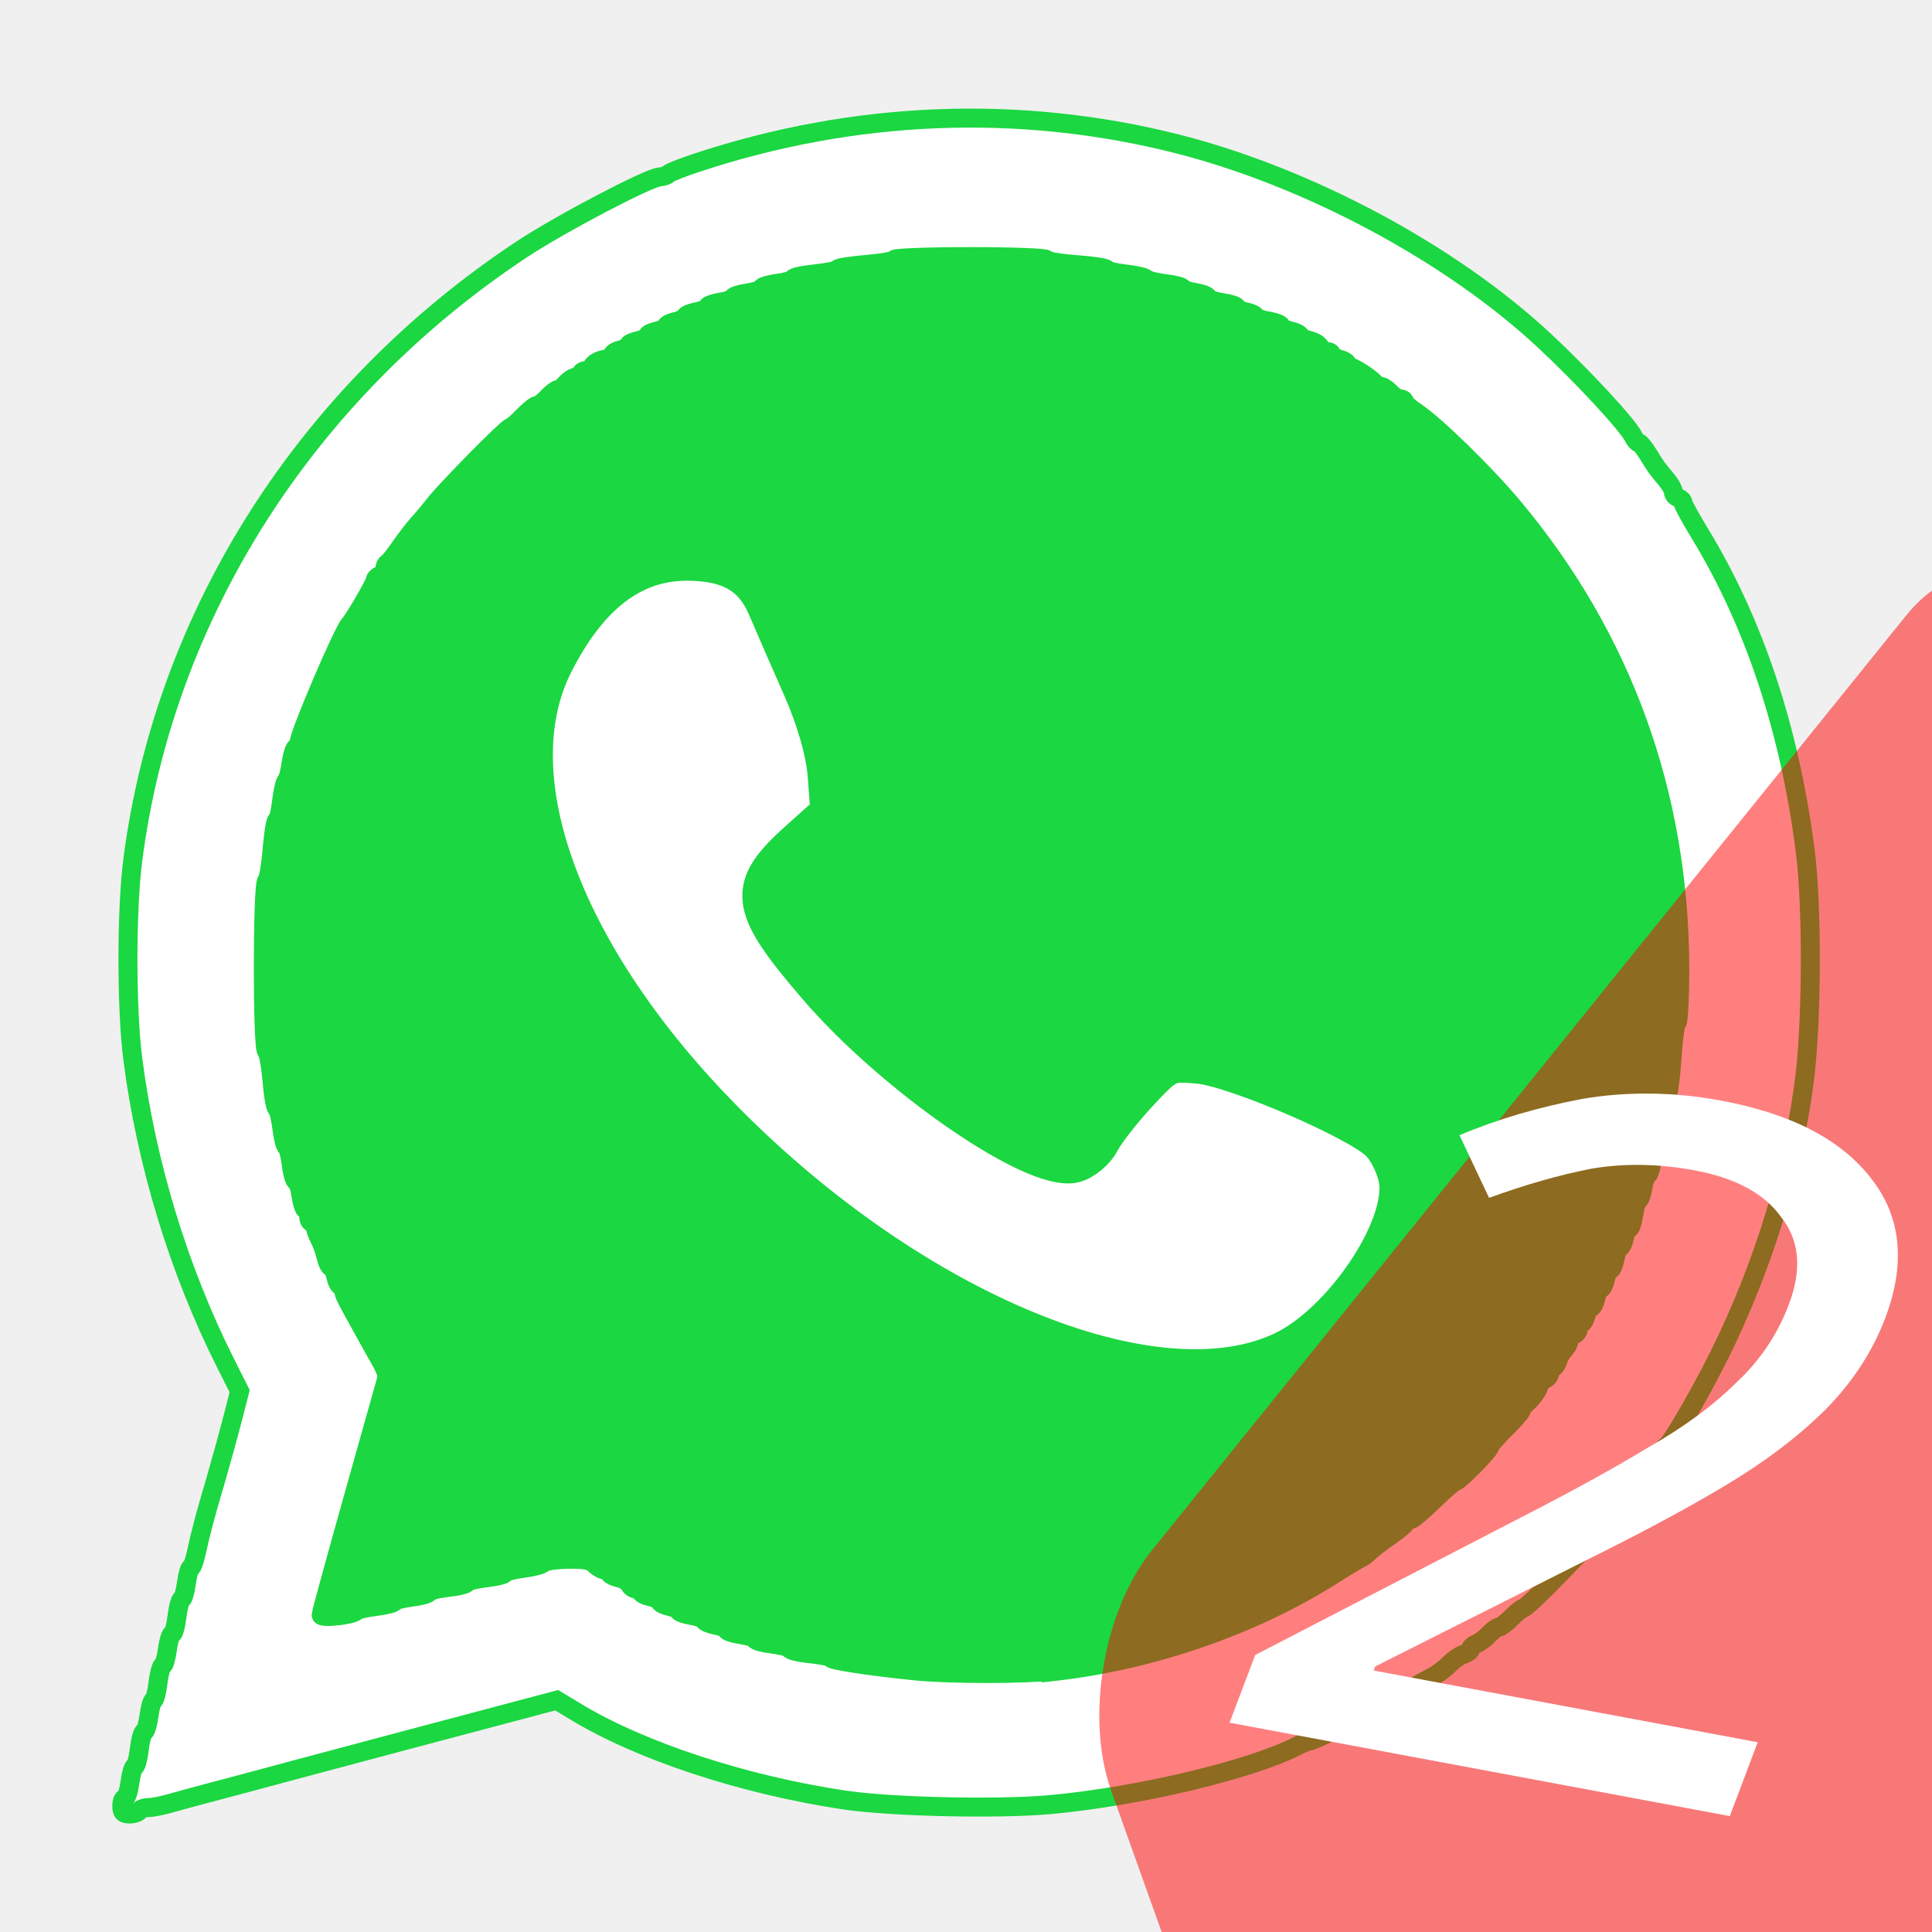
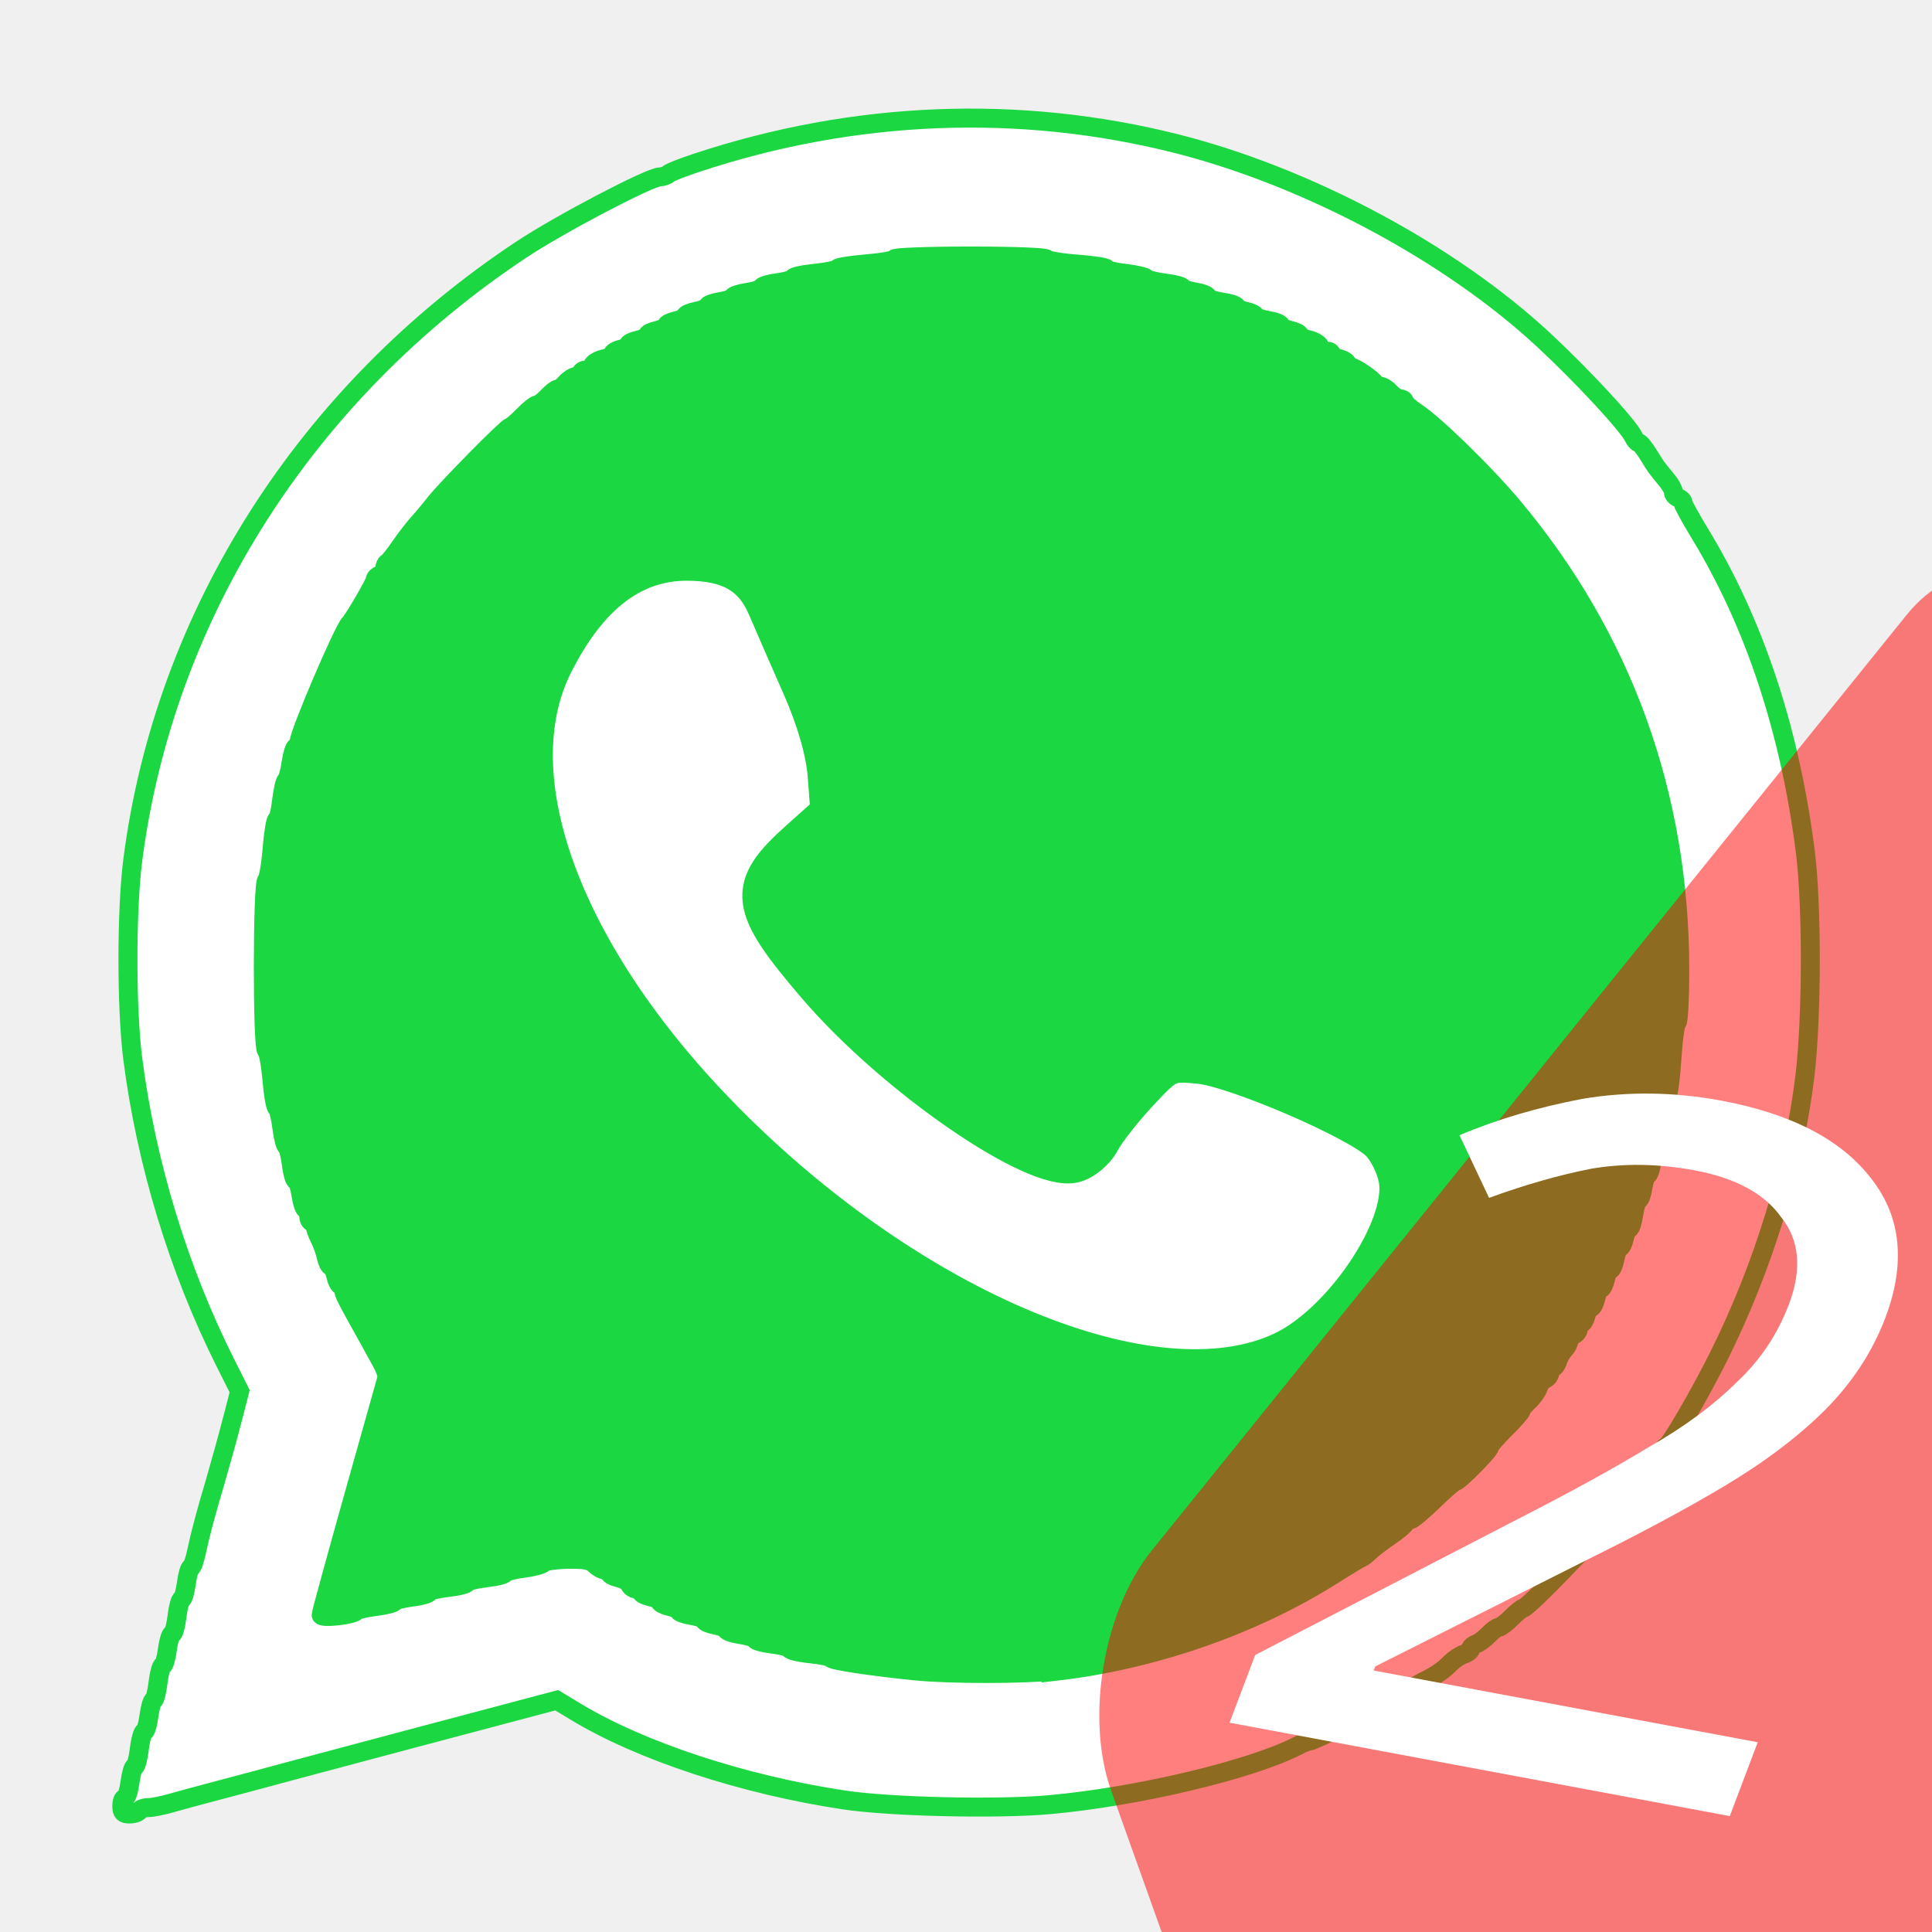
<svg xmlns="http://www.w3.org/2000/svg" width="50" height="50" viewBox="0 0 13.229 13.229" version="1.1" id="svg8">
  <defs id="defs2" />
-   <g id="layer1" transform="translate(0,-283.7708)" style="display:none">
-     <g id="g915" transform="translate(15.67267,-4.933699)">
-       <g transform="matrix(0.112597,0,0,0.112597,10.93659,296.2457)" id="g928">
-         <g id="g914">
-           <path id="path878" d="m -230.14,34.887 v -84.52 c -0.18,-5.348 1.663,-10.363 8.627,-10.74 l 86.985,-0.352 z" style="fill:#1c9958;fill-opacity:1;stroke:none;stroke-width:0.265px;stroke-linecap:butt;stroke-linejoin:miter;stroke-opacity:1" />
-           <path id="path899" d="m -230.139,34.894 69.601,-69.601 10.334,8.84 -70.224,70.099 c -6.269,0.487 -9.977,-4.417 -9.712,-9.338 z" style="fill:#fed83c;fill-opacity:1;stroke:none;stroke-width:0.265px;stroke-linecap:butt;stroke-linejoin:miter;stroke-opacity:1" />
-         </g>
-         <g id="g919" transform="translate(-15.70096,-54.87533)">
-           <path id="path878-0" d="M -109.314,3.529 V 88.049 c 0.179,5.348 -1.657,10.363 -8.593,10.74 l -86.645,0.352 z" style="fill:#ccccca;fill-opacity:1;stroke:none;stroke-width:0.264px;stroke-linecap:butt;stroke-linejoin:miter;stroke-opacity:1" />
-           <path id="path897" d="m -161.964,56.472 9.633,-9.633 43.028,42.655 c 0.077,5.794 -4.18,10.204 -9.676,9.59 z" style="fill:#efefef;fill-opacity:1;stroke:none;stroke-width:0.265px;stroke-linecap:butt;stroke-linejoin:miter;stroke-opacity:1" />
-           <path id="path901" d="m -118.933,99.141 -85.619,-0.112 42.633,-42.5 z" style="fill:#3f7bf2;fill-opacity:1;stroke:none;stroke-width:0.265px;stroke-linecap:butt;stroke-linejoin:miter;stroke-opacity:1" />
-         </g>
-       </g>
-       <path id="path946" d="m -11.415,291.386 0.531,-0.524 c -1.242,-1.059 -3.065,-0.213 -3.014,1.461 0.085,0.532 0.428,1.651 1.782,1.655 0.519,0.068 1.618,-0.217 1.725,-1.447 -0.004,-0.216 0.007,-0.476 0.003,-0.649 l -1.699,-10e-4 -0.002,0.684 0.952,-0.008 c -0.121,0.74 -1.355,1.093 -1.923,0.099 -0.514,-1.232 0.956,-1.982 1.646,-1.269 z" style="fill:#ffffff;stroke:none;stroke-width:0.03px;stroke-linecap:butt;stroke-linejoin:miter;stroke-opacity:1" />
-     </g>
-   </g>
-   <g id="layer2" style="display:none">
-     <g id="g869" transform="matrix(0.1854914,0,0,0.1420592,3.329249,10.45504)" style="fill:#ff0000;fill-opacity:1">
-       <g id="g864" style="fill:#ff0000;fill-opacity:1">
-         <circle style="opacity:1;fill:#ff0000;fill-opacity:1;stroke:none;stroke-width:1.587;stroke-miterlimit:4;stroke-dasharray:none;stroke-opacity:1" id="path847" cx="17.712" cy="-43.08" r="29.384" />
-       </g>
-       <path id="path853" d="M -4.731,-24.622 39.719,-23.812 C 28.77,-12.223 21.154,3.054 17.743,18.396 13.684,2.607 6.867,-12.393 -4.731,-24.622 Z" style="fill:#ff0000;fill-opacity:1;stroke:none;stroke-width:0.265px;stroke-linecap:butt;stroke-linejoin:miter;stroke-opacity:1" />
-     </g>
-     <ellipse style="opacity:1;fill:#ffffff;fill-opacity:1;stroke:none;stroke-width:0.248;stroke-miterlimit:4;stroke-dasharray:none;stroke-opacity:1" id="path845" cx="6.595" cy="4.367" rx="1.797" ry="1.486" />
-     <rect style="opacity:0.3;fill:#ffffff;fill-opacity:1;stroke:none;stroke-width:1.687;stroke-miterlimit:4;stroke-dasharray:none;stroke-opacity:1" id="rect860" width="6.615" height="13.229" x="6.615" y="4.691162e-07" />
-   </g>
  <g id="layer3" style="display:inline">
    <path style="fill:#ffffff;stroke:none;stroke-width:0.033px;stroke-linecap:butt;stroke-linejoin:miter;stroke-opacity:1" d="m 5.378,4.53 c 0.121,0.312 0.54,0.91 0.081,1.209 -0.252,0.185 -0.425,0.397 -0.092,0.782 0.529,0.672 1.083,1.101 1.595,1.353 0.213,0.109 0.444,0.29 0.644,-0.126 0.238,-0.236 0.328,-0.691 0.966,-0.337 0.483,0.258 1.305,0.305 0.874,1.135 -0.638,1.077 -1.342,0.815 -2.039,0.69 -1.082,-0.329 -3.152,-1.675 -3.699,-3.624 -0.124,-0.817 0.032,-0.913 0.219,-1.264 0.274,-0.392 0.453,-0.472 0.658,-0.473 0.46,-0.004 0.576,-0.043 0.793,0.656 z" id="path861" />
-     <path style="opacity:1;fill:#ffffff;fill-opacity:1;stroke:#1bd741;stroke-width:0.13;stroke-miterlimit:4;stroke-dasharray:none;stroke-opacity:1" d="m 0.834,12.366 c 0,-0.03 0.009,-0.054 0.021,-0.054 0.012,0 0.027,-0.049 0.035,-0.108 0.008,-0.06 0.022,-0.108 0.032,-0.108 0.01,0 0.024,-0.054 0.032,-0.119 0.008,-0.066 0.023,-0.119 0.033,-0.119 0.01,0 0.025,-0.049 0.033,-0.108 0.008,-0.06 0.022,-0.108 0.031,-0.108 0.009,0 0.023,-0.054 0.031,-0.119 0.008,-0.066 0.023,-0.119 0.032,-0.119 0.01,0 0.024,-0.049 0.032,-0.108 0.008,-0.06 0.023,-0.108 0.033,-0.108 0.01,0 0.025,-0.054 0.033,-0.119 0.008,-0.066 0.023,-0.119 0.032,-0.119 0.01,0 0.024,-0.049 0.032,-0.108 0.008,-0.06 0.022,-0.108 0.031,-0.108 0.009,0 0.027,-0.051 0.04,-0.114 0.025,-0.117 0.064,-0.265 0.126,-0.472 C 1.517,9.995 1.558,9.848 1.605,9.667 L 1.641,9.526 1.543,9.331 C 1.223,8.694 1.001,7.965 0.909,7.249 0.865,6.906 0.865,6.225 0.91,5.883 1.128,4.205 2.096,2.687 3.57,1.709 3.832,1.535 4.45,1.211 4.519,1.211 c 0.019,0 0.045,-0.009 0.056,-0.019 C 4.586,1.181 4.674,1.146 4.769,1.115 5.848,0.757 6.98,0.712 8.057,0.984 8.954,1.211 9.927,1.731 10.568,2.326 c 0.267,0.248 0.578,0.584 0.617,0.665 0.011,0.023 0.027,0.041 0.036,0.041 0.009,0 0.039,0.037 0.066,0.081 0.051,0.084 0.055,0.089 0.128,0.177 0.024,0.029 0.043,0.064 0.043,0.079 0,0.015 0.015,0.033 0.033,0.039 0.018,0.007 0.033,0.022 0.033,0.034 0,0.012 0.052,0.107 0.116,0.212 0.372,0.611 0.615,1.344 0.721,2.173 0.047,0.368 0.046,1.125 -0.001,1.531 -0.074,0.624 -0.285,1.315 -0.592,1.93 -0.129,0.259 -0.329,0.603 -0.357,0.614 -0.01,0.004 -0.018,0.016 -0.018,0.027 0,0.02 -0.144,0.217 -0.173,0.237 -0.009,0.006 -0.02,0.022 -0.024,0.035 -0.024,0.068 -0.727,0.811 -0.767,0.811 -0.008,0 -0.044,0.029 -0.08,0.065 -0.036,0.036 -0.075,0.065 -0.086,0.065 -0.012,0 -0.043,0.023 -0.069,0.05 -0.026,0.028 -0.065,0.057 -0.086,0.064 -0.021,0.008 -0.038,0.023 -0.038,0.035 0,0.011 -0.021,0.028 -0.047,0.036 -0.026,0.008 -0.067,0.036 -0.092,0.061 -0.049,0.05 -0.101,0.086 -0.186,0.127 -0.03,0.015 -0.067,0.039 -0.083,0.054 -0.016,0.015 -0.043,0.027 -0.06,0.027 -0.017,0 -0.031,0.007 -0.031,0.017 0,0.019 -0.003,0.021 -0.332,0.184 -0.138,0.069 -0.261,0.125 -0.272,0.125 -0.012,0 -0.049,0.014 -0.082,0.032 -0.319,0.164 -1.09,0.348 -1.697,0.403 -0.354,0.032 -1.087,0.016 -1.407,-0.032 C 5.091,12.222 4.383,11.989 3.938,11.718 L 3.812,11.642 2.794,11.912 C 2.235,12.061 1.728,12.196 1.668,12.213 c -0.06,0.016 -0.172,0.046 -0.249,0.066 -0.078,0.02 -0.188,0.051 -0.246,0.067 -0.058,0.017 -0.128,0.031 -0.156,0.031 -0.028,0 -0.056,0.01 -0.064,0.022 -0.007,0.012 -0.037,0.022 -0.066,0.022 -0.042,0 -0.053,-0.011 -0.053,-0.054 z M 7.219,11.445 c 0.667,-0.075 1.357,-0.313 1.905,-0.659 0.106,-0.067 0.196,-0.121 0.201,-0.121 0.005,0 0.03,-0.019 0.055,-0.043 0.025,-0.024 0.086,-0.07 0.135,-0.103 0.049,-0.033 0.096,-0.072 0.106,-0.087 0.01,-0.015 0.027,-0.027 0.039,-0.027 0.012,0 0.082,-0.059 0.155,-0.13 0.074,-0.072 0.141,-0.13 0.15,-0.13 0.023,0 0.235,-0.215 0.235,-0.238 0,-0.011 0.049,-0.067 0.108,-0.126 0.06,-0.059 0.108,-0.114 0.108,-0.123 0,-0.009 0.023,-0.038 0.052,-0.065 0.028,-0.026 0.058,-0.068 0.066,-0.093 0.008,-0.025 0.028,-0.05 0.046,-0.057 0.017,-0.007 0.032,-0.027 0.032,-0.045 0,-0.018 0.009,-0.033 0.02,-0.033 0.011,0 0.027,-0.021 0.035,-0.048 0.008,-0.026 0.029,-0.061 0.045,-0.077 0.016,-0.016 0.03,-0.043 0.03,-0.058 0,-0.016 0.015,-0.034 0.033,-0.041 0.018,-0.007 0.033,-0.027 0.033,-0.046 0,-0.018 0.009,-0.033 0.019,-0.033 0.011,0 0.025,-0.024 0.033,-0.054 0.007,-0.03 0.022,-0.054 0.033,-0.054 0.011,0 0.026,-0.029 0.034,-0.065 0.008,-0.036 0.022,-0.065 0.033,-0.065 0.01,0 0.025,-0.029 0.033,-0.065 0.008,-0.036 0.023,-0.065 0.033,-0.065 0.01,0 0.025,-0.034 0.033,-0.076 0.008,-0.042 0.022,-0.076 0.032,-0.076 0.01,0 0.024,-0.029 0.032,-0.065 0.008,-0.036 0.022,-0.065 0.032,-0.065 0.01,0 0.024,-0.044 0.032,-0.098 0.008,-0.054 0.023,-0.098 0.032,-0.098 0.01,0 0.024,-0.039 0.031,-0.087 0.008,-0.048 0.023,-0.087 0.033,-0.087 0.011,0 0.026,-0.059 0.034,-0.13 0.008,-0.072 0.023,-0.13 0.033,-0.13 0.01,0 0.025,-0.063 0.033,-0.141 0.008,-0.078 0.023,-0.141 0.032,-0.141 0.009,0 0.024,-0.112 0.033,-0.249 0.009,-0.137 0.024,-0.249 0.035,-0.249 0.01,0 0.019,-0.163 0.019,-0.361 0,-1.193 -0.39,-2.274 -1.146,-3.175 -0.188,-0.224 -0.527,-0.555 -0.659,-0.643 -0.045,-0.03 -0.081,-0.063 -0.081,-0.073 0,-0.01 -0.013,-0.019 -0.029,-0.019 -0.016,0 -0.047,-0.02 -0.068,-0.043 -0.022,-0.024 -0.052,-0.043 -0.067,-0.043 -0.015,0 -0.031,-0.007 -0.035,-0.016 -0.011,-0.025 -0.143,-0.114 -0.169,-0.114 -0.012,0 -0.023,-0.01 -0.023,-0.021 0,-0.012 -0.024,-0.027 -0.054,-0.035 -0.03,-0.007 -0.054,-0.022 -0.054,-0.033 0,-0.011 -0.015,-0.019 -0.033,-0.019 -0.018,0 -0.039,-0.014 -0.045,-0.031 -0.007,-0.017 -0.04,-0.037 -0.075,-0.045 -0.035,-0.008 -0.063,-0.022 -0.063,-0.032 0,-0.01 -0.029,-0.025 -0.065,-0.033 -0.036,-0.008 -0.065,-0.023 -0.065,-0.034 0,-0.011 -0.039,-0.026 -0.087,-0.034 -0.048,-0.008 -0.087,-0.022 -0.087,-0.031 0,-0.009 -0.029,-0.024 -0.065,-0.031 -0.036,-0.008 -0.065,-0.022 -0.065,-0.032 0,-0.01 -0.044,-0.024 -0.098,-0.032 -0.054,-0.008 -0.098,-0.024 -0.098,-0.035 0,-0.011 -0.039,-0.026 -0.087,-0.034 -0.048,-0.008 -0.087,-0.021 -0.087,-0.03 0,-0.009 -0.054,-0.023 -0.119,-0.031 -0.065,-0.008 -0.124,-0.023 -0.13,-0.033 -0.006,-0.01 -0.07,-0.025 -0.141,-0.033 -0.072,-0.008 -0.13,-0.023 -0.13,-0.032 0,-0.009 -0.093,-0.024 -0.206,-0.032 -0.113,-0.008 -0.206,-0.024 -0.206,-0.035 0,-0.011 -0.224,-0.02 -0.52,-0.02 -0.291,0 -0.52,0.009 -0.52,0.019 0,0.011 -0.088,0.026 -0.195,0.035 -0.107,0.009 -0.195,0.023 -0.195,0.032 0,0.009 -0.068,0.023 -0.152,0.032 -0.083,0.008 -0.152,0.023 -0.152,0.033 0,0.01 -0.049,0.024 -0.108,0.032 -0.06,0.008 -0.108,0.023 -0.108,0.033 0,0.01 -0.044,0.025 -0.098,0.033 -0.054,0.008 -0.098,0.023 -0.098,0.032 0,0.01 -0.039,0.024 -0.087,0.031 -0.048,0.008 -0.087,0.022 -0.087,0.033 0,0.01 -0.034,0.025 -0.076,0.033 -0.042,0.008 -0.076,0.023 -0.076,0.033 0,0.01 -0.029,0.025 -0.065,0.033 -0.036,0.008 -0.065,0.022 -0.065,0.033 0,0.01 -0.029,0.025 -0.065,0.033 -0.036,0.008 -0.065,0.022 -0.065,0.033 0,0.01 -0.029,0.025 -0.065,0.033 -0.036,0.008 -0.065,0.022 -0.065,0.032 0,0.01 -0.024,0.024 -0.054,0.031 -0.03,0.007 -0.054,0.022 -0.054,0.033 0,0.011 -0.028,0.026 -0.063,0.033 -0.035,0.008 -0.069,0.028 -0.075,0.045 -0.007,0.017 -0.027,0.031 -0.045,0.031 -0.018,0 -0.033,0.01 -0.033,0.022 0,0.012 -0.015,0.022 -0.033,0.022 -0.018,0 -0.049,0.02 -0.07,0.043 -0.02,0.024 -0.046,0.043 -0.057,0.043 -0.011,0 -0.042,0.024 -0.07,0.054 -0.028,0.03 -0.06,0.054 -0.072,0.054 -0.012,0 -0.055,0.034 -0.095,0.076 -0.041,0.042 -0.081,0.076 -0.089,0.076 -0.02,0 -0.44,0.426 -0.516,0.524 -0.031,0.04 -0.083,0.102 -0.115,0.137 -0.032,0.036 -0.088,0.109 -0.125,0.163 -0.037,0.054 -0.075,0.101 -0.084,0.105 -0.01,0.004 -0.018,0.021 -0.018,0.039 0,0.017 -0.015,0.037 -0.033,0.044 -0.018,0.007 -0.033,0.022 -0.033,0.034 0,0.02 -0.148,0.275 -0.174,0.299 -0.043,0.041 -0.347,0.753 -0.347,0.812 0,0.019 -0.009,0.034 -0.02,0.034 -0.011,0 -0.026,0.049 -0.035,0.108 -0.008,0.06 -0.023,0.113 -0.032,0.119 -0.01,0.006 -0.024,0.069 -0.033,0.141 -0.008,0.072 -0.023,0.13 -0.032,0.13 -0.009,0 -0.024,0.09 -0.033,0.201 -0.009,0.11 -0.026,0.207 -0.037,0.214 -0.03,0.019 -0.031,1.145 -0.001,1.165 0.012,0.008 0.028,0.097 0.037,0.198 0.008,0.101 0.023,0.189 0.034,0.195 0.01,0.006 0.026,0.068 0.034,0.136 0.009,0.069 0.023,0.125 0.032,0.125 0.009,0 0.023,0.054 0.032,0.119 0.008,0.066 0.023,0.119 0.034,0.119 0.01,0 0.025,0.044 0.033,0.098 0.008,0.054 0.023,0.098 0.034,0.098 0.011,0 0.019,0.02 0.019,0.043 0,0.024 0.01,0.043 0.022,0.043 0.012,0 0.022,0.012 0.022,0.027 6.52e-5,0.015 0.014,0.053 0.03,0.085 0.017,0.032 0.037,0.088 0.045,0.125 0.008,0.037 0.023,0.067 0.033,0.067 0.01,0 0.025,0.029 0.033,0.065 0.008,0.036 0.023,0.065 0.034,0.065 0.011,0 0.02,0.012 0.02,0.027 1.232e-4,0.03 0.008,0.045 0.182,0.358 L 2.657,9.408 2.428,10.222 c -0.126,0.448 -0.229,0.824 -0.229,0.836 0,0.025 0.221,7.02e-4 0.239,-0.026 0.006,-0.009 0.067,-0.024 0.136,-0.032 0.069,-0.009 0.125,-0.023 0.125,-0.032 0,-0.009 0.054,-0.023 0.119,-0.032 0.066,-0.008 0.119,-0.023 0.119,-0.033 0,-0.01 0.059,-0.025 0.13,-0.033 0.072,-0.008 0.13,-0.023 0.13,-0.033 0,-0.01 0.059,-0.024 0.13,-0.033 0.072,-0.008 0.13,-0.023 0.13,-0.032 0,-0.009 0.056,-0.024 0.125,-0.033 0.069,-0.009 0.131,-0.025 0.138,-0.037 0.007,-0.012 0.081,-0.023 0.164,-0.025 0.117,-0.002 0.159,0.005 0.189,0.035 0.021,0.021 0.052,0.038 0.069,0.038 0.017,0 0.031,0.009 0.031,0.02 0,0.011 0.028,0.026 0.063,0.034 0.035,0.008 0.069,0.028 0.075,0.045 0.007,0.017 0.027,0.031 0.045,0.031 0.018,0 0.033,0.009 0.033,0.02 0,0.011 0.029,0.026 0.065,0.034 0.036,0.008 0.065,0.022 0.065,0.033 0,0.01 0.029,0.025 0.065,0.033 0.036,0.008 0.065,0.022 0.065,0.031 0,0.009 0.039,0.023 0.087,0.031 0.048,0.008 0.087,0.022 0.087,0.033 0,0.01 0.034,0.025 0.076,0.033 0.042,0.008 0.076,0.022 0.076,0.032 0,0.01 0.044,0.025 0.098,0.033 0.054,0.008 0.098,0.023 0.098,0.032 0,0.01 0.054,0.025 0.119,0.033 0.066,0.008 0.119,0.023 0.119,0.033 0,0.01 0.063,0.025 0.141,0.033 0.078,0.008 0.141,0.022 0.141,0.03 0,0.015 0.276,0.057 0.575,0.087 0.237,0.024 0.739,0.024 0.954,3.2e-4 z" id="path863" />
+     <path style="opacity:1;fill:#ffffff;fill-opacity:1;stroke:#1bd741;stroke-width:0.13;stroke-miterlimit:4;stroke-dasharray:none;stroke-opacity:1" d="m 0.834,12.366 c 0,-0.03 0.009,-0.054 0.021,-0.054 0.012,0 0.027,-0.049 0.035,-0.108 0.008,-0.06 0.022,-0.108 0.032,-0.108 0.01,0 0.024,-0.054 0.032,-0.119 0.008,-0.066 0.023,-0.119 0.033,-0.119 0.01,0 0.025,-0.049 0.033,-0.108 0.008,-0.06 0.022,-0.108 0.031,-0.108 0.009,0 0.023,-0.054 0.031,-0.119 0.008,-0.066 0.023,-0.119 0.032,-0.119 0.01,0 0.024,-0.049 0.032,-0.108 0.008,-0.06 0.023,-0.108 0.033,-0.108 0.01,0 0.025,-0.054 0.033,-0.119 0.008,-0.066 0.023,-0.119 0.032,-0.119 0.01,0 0.024,-0.049 0.032,-0.108 0.008,-0.06 0.022,-0.108 0.031,-0.108 0.009,0 0.027,-0.051 0.04,-0.114 0.025,-0.117 0.064,-0.265 0.126,-0.472 C 1.517,9.995 1.558,9.848 1.605,9.667 L 1.641,9.526 1.543,9.331 C 1.223,8.694 1.001,7.965 0.909,7.249 0.865,6.906 0.865,6.225 0.91,5.883 1.128,4.205 2.096,2.687 3.57,1.709 3.832,1.535 4.45,1.211 4.519,1.211 c 0.019,0 0.045,-0.009 0.056,-0.019 C 4.586,1.181 4.674,1.146 4.769,1.115 5.848,0.757 6.98,0.712 8.057,0.984 8.954,1.211 9.927,1.731 10.568,2.326 c 0.267,0.248 0.578,0.584 0.617,0.665 0.011,0.023 0.027,0.041 0.036,0.041 0.009,0 0.039,0.037 0.066,0.081 0.051,0.084 0.055,0.089 0.128,0.177 0.024,0.029 0.043,0.064 0.043,0.079 0,0.015 0.015,0.033 0.033,0.039 0.018,0.007 0.033,0.022 0.033,0.034 0,0.012 0.052,0.107 0.116,0.212 0.372,0.611 0.615,1.344 0.721,2.173 0.047,0.368 0.046,1.125 -0.001,1.531 -0.074,0.624 -0.285,1.315 -0.592,1.93 -0.129,0.259 -0.329,0.603 -0.357,0.614 -0.01,0.004 -0.018,0.016 -0.018,0.027 0,0.02 -0.144,0.217 -0.173,0.237 -0.009,0.006 -0.02,0.022 -0.024,0.035 -0.024,0.068 -0.727,0.811 -0.767,0.811 -0.008,0 -0.044,0.029 -0.08,0.065 -0.036,0.036 -0.075,0.065 -0.086,0.065 -0.012,0 -0.043,0.023 -0.069,0.05 -0.026,0.028 -0.065,0.057 -0.086,0.064 -0.021,0.008 -0.038,0.023 -0.038,0.035 0,0.011 -0.021,0.028 -0.047,0.036 -0.026,0.008 -0.067,0.036 -0.092,0.061 -0.049,0.05 -0.101,0.086 -0.186,0.127 -0.03,0.015 -0.067,0.039 -0.083,0.054 -0.016,0.015 -0.043,0.027 -0.06,0.027 -0.017,0 -0.031,0.007 -0.031,0.017 0,0.019 -0.003,0.021 -0.332,0.184 -0.138,0.069 -0.261,0.125 -0.272,0.125 -0.012,0 -0.049,0.014 -0.082,0.032 -0.319,0.164 -1.09,0.348 -1.697,0.403 -0.354,0.032 -1.087,0.016 -1.407,-0.032 C 5.091,12.222 4.383,11.989 3.938,11.718 L 3.812,11.642 2.794,11.912 C 2.235,12.061 1.728,12.196 1.668,12.213 c -0.06,0.016 -0.172,0.046 -0.249,0.066 -0.078,0.02 -0.188,0.051 -0.246,0.067 -0.058,0.017 -0.128,0.031 -0.156,0.031 -0.028,0 -0.056,0.01 -0.064,0.022 -0.007,0.012 -0.037,0.022 -0.066,0.022 -0.042,0 -0.053,-0.011 -0.053,-0.054 z M 7.219,11.445 c 0.667,-0.075 1.357,-0.313 1.905,-0.659 0.106,-0.067 0.196,-0.121 0.201,-0.121 0.005,0 0.03,-0.019 0.055,-0.043 0.025,-0.024 0.086,-0.07 0.135,-0.103 0.049,-0.033 0.096,-0.072 0.106,-0.087 0.01,-0.015 0.027,-0.027 0.039,-0.027 0.012,0 0.082,-0.059 0.155,-0.13 0.074,-0.072 0.141,-0.13 0.15,-0.13 0.023,0 0.235,-0.215 0.235,-0.238 0,-0.011 0.049,-0.067 0.108,-0.126 0.06,-0.059 0.108,-0.114 0.108,-0.123 0,-0.009 0.023,-0.038 0.052,-0.065 0.028,-0.026 0.058,-0.068 0.066,-0.093 0.008,-0.025 0.028,-0.05 0.046,-0.057 0.017,-0.007 0.032,-0.027 0.032,-0.045 0,-0.018 0.009,-0.033 0.02,-0.033 0.011,0 0.027,-0.021 0.035,-0.048 0.008,-0.026 0.029,-0.061 0.045,-0.077 0.016,-0.016 0.03,-0.043 0.03,-0.058 0,-0.016 0.015,-0.034 0.033,-0.041 0.018,-0.007 0.033,-0.027 0.033,-0.046 0,-0.018 0.009,-0.033 0.019,-0.033 0.011,0 0.025,-0.024 0.033,-0.054 0.007,-0.03 0.022,-0.054 0.033,-0.054 0.011,0 0.026,-0.029 0.034,-0.065 0.008,-0.036 0.022,-0.065 0.033,-0.065 0.01,0 0.025,-0.029 0.033,-0.065 0.008,-0.036 0.023,-0.065 0.033,-0.065 0.01,0 0.025,-0.034 0.033,-0.076 0.008,-0.042 0.022,-0.076 0.032,-0.076 0.01,0 0.024,-0.029 0.032,-0.065 0.008,-0.036 0.022,-0.065 0.032,-0.065 0.01,0 0.024,-0.044 0.032,-0.098 0.008,-0.054 0.023,-0.098 0.032,-0.098 0.01,0 0.024,-0.039 0.031,-0.087 0.008,-0.048 0.023,-0.087 0.033,-0.087 0.011,0 0.026,-0.059 0.034,-0.13 0.008,-0.072 0.023,-0.13 0.033,-0.13 0.01,0 0.025,-0.063 0.033,-0.141 0.008,-0.078 0.023,-0.141 0.032,-0.141 0.009,0 0.024,-0.112 0.033,-0.249 0.009,-0.137 0.024,-0.249 0.035,-0.249 0.01,0 0.019,-0.163 0.019,-0.361 0,-1.193 -0.39,-2.274 -1.146,-3.175 -0.188,-0.224 -0.527,-0.555 -0.659,-0.643 -0.045,-0.03 -0.081,-0.063 -0.081,-0.073 0,-0.01 -0.013,-0.019 -0.029,-0.019 -0.016,0 -0.047,-0.02 -0.068,-0.043 -0.022,-0.024 -0.052,-0.043 -0.067,-0.043 -0.015,0 -0.031,-0.007 -0.035,-0.016 C 9.405,2.601 9.273,2.512 9.247,2.512 c -0.012,0 -0.023,-0.01 -0.023,-0.021 0,-0.012 -0.024,-0.027 -0.054,-0.035 -0.03,-0.007 -0.054,-0.022 -0.054,-0.033 0,-0.011 -0.015,-0.019 -0.033,-0.019 -0.018,0 -0.039,-0.014 -0.045,-0.031 C 9.031,2.355 8.997,2.335 8.963,2.327 8.928,2.32 8.899,2.305 8.899,2.295 c 0,-0.01 -0.029,-0.025 -0.065,-0.033 -0.036,-0.008 -0.065,-0.023 -0.065,-0.034 0,-0.011 -0.039,-0.026 -0.087,-0.034 -0.048,-0.008 -0.087,-0.022 -0.087,-0.031 0,-0.009 -0.029,-0.024 -0.065,-0.031 -0.036,-0.008 -0.065,-0.022 -0.065,-0.032 0,-0.01 -0.044,-0.024 -0.098,-0.032 -0.054,-0.008 -0.098,-0.024 -0.098,-0.035 0,-0.011 -0.039,-0.026 -0.087,-0.034 -0.048,-0.008 -0.087,-0.021 -0.087,-0.03 0,-0.009 -0.054,-0.023 -0.119,-0.031 C 7.913,1.93 7.854,1.915 7.848,1.905 7.842,1.895 7.778,1.881 7.707,1.872 7.635,1.864 7.577,1.85 7.577,1.84 7.577,1.831 7.484,1.816 7.371,1.808 7.258,1.799 7.165,1.783 7.165,1.773 c 0,-0.011 -0.224,-0.02 -0.52,-0.02 -0.291,0 -0.52,0.009 -0.52,0.019 0,0.011 -0.088,0.026 -0.195,0.035 -0.107,0.009 -0.195,0.023 -0.195,0.032 0,0.009 -0.068,0.023 -0.152,0.032 -0.083,0.008 -0.152,0.023 -0.152,0.033 0,0.01 -0.049,0.024 -0.108,0.032 -0.06,0.008 -0.108,0.023 -0.108,0.033 0,0.01 -0.044,0.025 -0.098,0.033 -0.054,0.008 -0.098,0.023 -0.098,0.032 0,0.01 -0.039,0.024 -0.087,0.031 -0.048,0.008 -0.087,0.022 -0.087,0.033 0,0.01 -0.034,0.025 -0.076,0.033 -0.042,0.008 -0.076,0.023 -0.076,0.033 0,0.01 -0.029,0.025 -0.065,0.033 -0.036,0.008 -0.065,0.022 -0.065,0.033 0,0.01 -0.029,0.025 -0.065,0.033 -0.036,0.008 -0.065,0.022 -0.065,0.033 0,0.01 -0.029,0.025 -0.065,0.033 -0.036,0.008 -0.065,0.022 -0.065,0.032 0,0.01 -0.024,0.024 -0.054,0.031 -0.03,0.007 -0.054,0.022 -0.054,0.033 0,0.011 -0.028,0.026 -0.063,0.033 -0.035,0.008 -0.069,0.028 -0.075,0.045 -0.007,0.017 -0.027,0.031 -0.045,0.031 -0.018,0 -0.033,0.01 -0.033,0.022 0,0.012 -0.015,0.022 -0.033,0.022 -0.018,0 -0.049,0.02 -0.07,0.043 -0.02,0.024 -0.046,0.043 -0.057,0.043 -0.011,0 -0.042,0.024 -0.07,0.054 -0.028,0.03 -0.06,0.054 -0.072,0.054 -0.012,0 -0.055,0.034 -0.095,0.076 -0.041,0.042 -0.081,0.076 -0.089,0.076 -0.02,0 -0.44,0.426 -0.516,0.524 -0.031,0.04 -0.083,0.102 -0.115,0.137 -0.032,0.036 -0.088,0.109 -0.125,0.163 -0.037,0.054 -0.075,0.101 -0.084,0.105 -0.01,0.004 -0.018,0.021 -0.018,0.039 0,0.017 -0.015,0.037 -0.033,0.044 -0.018,0.007 -0.033,0.022 -0.033,0.034 0,0.02 -0.148,0.275 -0.174,0.299 -0.043,0.041 -0.347,0.753 -0.347,0.812 0,0.019 -0.009,0.034 -0.02,0.034 -0.011,0 -0.026,0.049 -0.035,0.108 -0.008,0.06 -0.023,0.113 -0.032,0.119 -0.01,0.006 -0.024,0.069 -0.033,0.141 -0.008,0.072 -0.023,0.13 -0.032,0.13 -0.009,0 -0.024,0.09 -0.033,0.201 -0.009,0.11 -0.026,0.207 -0.037,0.214 -0.03,0.019 -0.031,1.145 -0.001,1.165 0.012,0.008 0.028,0.097 0.037,0.198 0.008,0.101 0.023,0.189 0.034,0.195 0.01,0.006 0.026,0.068 0.034,0.136 0.009,0.069 0.023,0.125 0.032,0.125 0.009,0 0.023,0.054 0.032,0.119 0.008,0.066 0.023,0.119 0.034,0.119 0.01,0 0.025,0.044 0.033,0.098 0.008,0.054 0.023,0.098 0.034,0.098 0.011,0 0.019,0.02 0.019,0.043 0,0.024 0.01,0.043 0.022,0.043 0.012,0 0.022,0.012 0.022,0.027 6.52e-5,0.015 0.014,0.053 0.03,0.085 0.017,0.032 0.037,0.088 0.045,0.125 0.008,0.037 0.023,0.067 0.033,0.067 0.01,0 0.025,0.029 0.033,0.065 0.008,0.036 0.023,0.065 0.034,0.065 0.011,0 0.02,0.012 0.02,0.027 1.232e-4,0.03 0.008,0.045 0.182,0.358 L 2.657,9.408 2.428,10.222 c -0.126,0.448 -0.229,0.824 -0.229,0.836 0,0.025 0.221,7.02e-4 0.239,-0.026 0.006,-0.009 0.067,-0.024 0.136,-0.032 0.069,-0.009 0.125,-0.023 0.125,-0.032 0,-0.009 0.054,-0.023 0.119,-0.032 0.066,-0.008 0.119,-0.023 0.119,-0.033 0,-0.01 0.059,-0.025 0.13,-0.033 0.072,-0.008 0.13,-0.023 0.13,-0.033 0,-0.01 0.059,-0.024 0.13,-0.033 0.072,-0.008 0.13,-0.023 0.13,-0.032 0,-0.009 0.056,-0.024 0.125,-0.033 0.069,-0.009 0.131,-0.025 0.138,-0.037 0.007,-0.012 0.081,-0.023 0.164,-0.025 0.117,-0.002 0.159,0.005 0.189,0.035 0.021,0.021 0.052,0.038 0.069,0.038 0.017,0 0.031,0.009 0.031,0.02 0,0.011 0.028,0.026 0.063,0.034 0.035,0.008 0.069,0.028 0.075,0.045 0.007,0.017 0.027,0.031 0.045,0.031 0.018,0 0.033,0.009 0.033,0.02 0,0.011 0.029,0.026 0.065,0.034 0.036,0.008 0.065,0.022 0.065,0.033 0,0.01 0.029,0.025 0.065,0.033 0.036,0.008 0.065,0.022 0.065,0.031 0,0.009 0.039,0.023 0.087,0.031 0.048,0.008 0.087,0.022 0.087,0.033 0,0.01 0.034,0.025 0.076,0.033 0.042,0.008 0.076,0.022 0.076,0.032 0,0.01 0.044,0.025 0.098,0.033 0.054,0.008 0.098,0.023 0.098,0.032 0,0.01 0.054,0.025 0.119,0.033 0.066,0.008 0.119,0.023 0.119,0.033 0,0.01 0.063,0.025 0.141,0.033 0.078,0.008 0.141,0.022 0.141,0.03 0,0.015 0.276,0.057 0.575,0.087 0.237,0.024 0.739,0.024 0.954,3.2e-4 z" id="path863" />
    <path style="opacity:1;fill:#1bd741;fill-opacity:1;stroke:#1bd741;stroke-width:0.998;stroke-miterlimit:4;stroke-dasharray:none;stroke-opacity:1" d="m 22.597,42.811 c -2.218,-0.359 -4.131,-0.992 -5.823,-1.927 -1.896,-1.047 -1.573,-1.014 -4.028,-0.419 -1.216,0.294 -2.323,0.58 -2.46,0.635 -0.137,0.055 -0.357,0.122 -0.489,0.148 -0.132,0.026 -0.413,0.091 -0.624,0.144 -0.211,0.053 -0.384,0.031 -0.384,-0.048 0,-0.08 0.336,-1.335 0.747,-2.79 0.411,-1.455 0.748,-2.768 0.749,-2.918 8.16e-4,-0.15 -0.331,-0.899 -0.737,-1.664 C 7.838,30.754 7.131,28.152 7.126,25.066 7.122,21.969 7.911,18.9 9.406,16.194 10.162,14.827 10.977,13.785 12.557,12.169 18.443,6.149 28.098,5.237 35.202,10.029 c 2.409,1.625 4.724,4.235 5.985,6.747 2.457,4.894 2.552,10.87 0.25,15.751 -1.262,2.675 -2.797,4.633 -5.08,6.478 -1.871,1.512 -4.573,2.919 -6.69,3.484 -1.504,0.401 -5.47,0.583 -7.071,0.323 z m 10.592,-7.847 c 1.539,-0.723 3.195,-3.175 2.992,-4.427 -0.054,-0.33 -0.268,-0.769 -0.477,-0.976 -0.563,-0.558 -3.741,-1.926 -4.678,-2.013 -0.783,-0.073 -0.824,-0.054 -1.556,0.732 -0.413,0.444 -0.858,1.012 -0.987,1.262 -0.13,0.251 -0.436,0.506 -0.684,0.568 -1.016,0.255 -4.646,-2.245 -6.654,-4.583 -1.799,-2.094 -1.854,-2.552 -0.459,-3.798 l 0.787,-0.703 -0.072,-0.961 C 21.355,19.457 21.114,18.618 20.742,17.774 20.419,17.042 20.014,16.115 19.843,15.713 c -0.355,-0.832 -0.97,-1.183 -2.071,-1.183 -1.405,0 -2.54,0.873 -3.435,2.642 -1.495,2.955 0.248,7.621 4.425,11.842 4.885,4.936 11.116,7.506 14.427,5.95 z" id="path866" transform="scale(0.2645833)" />
    <rect style="opacity:0.5;fill:#ff0000;fill-opacity:1;stroke:none;stroke-width:1.324;stroke-miterlimit:4;stroke-dasharray:none;stroke-opacity:1" id="rect870" width="10.138" height="6.829" x="-13.703" y="15.009" transform="matrix(-0.627938,0.7782633,0.3363334,0.941743,0,0)" ry="0.956" />
    <text xml:space="preserve" style="font-style:normal;font-variant:normal;font-weight:normal;font-stretch:normal;font-size:7.01px;line-height:1.25;font-family:'Sitka Small';-inkscape-font-specification:'Sitka Small';letter-spacing:0px;word-spacing:0px;fill:#ffffff;fill-opacity:1;stroke:none;stroke-width:0.175" x="11.237" y="10.623" id="text956" transform="matrix(1.038882,0.1940019,-0.3401792,0.8990474,0,0)">
      <tspan id="tspan954" x="11.237" y="10.623" style="font-style:normal;font-variant:normal;font-weight:normal;font-stretch:normal;font-family:'Sitka Small';-inkscape-font-specification:'Sitka Small';fill:#ffffff;stroke-width:0.175">2</tspan>
    </text>
  </g>
-   <g id="layer4" style="display:none">
-     <g id="g952" transform="matrix(0.08333333,0,0,0.08333333,-11.44542,20.77779)">
-       <g transform="matrix(1.001735,0,0,0.9973021,-0.2382337,-0.2443824)" id="g947">
-         <rect style="opacity:1;fill:#1a73ec;fill-opacity:1;stroke:none;stroke-width:1.567;stroke-miterlimit:4;stroke-dasharray:none;stroke-opacity:1" id="rect943" width="158.475" height="159.179" x="137.345" y="-249.763" />
-         <path style="opacity:1;fill:#ffffff;fill-opacity:1;stroke:none;stroke-width:1.494;stroke-miterlimit:4;stroke-dasharray:none;stroke-opacity:1" d="m 224.902,-133.381 v -28.264 h -7.969 -7.969 l -5e-5,-12.513 -4e-5,-12.513 8.031,0.087 8.031,0.087 0.008,-11.666 0.008,-11.666 0.681,-2.739 c 0.807,-3.245 2.34,-7.021 3.546,-8.732 0.476,-0.676 1.134,-1.629 1.462,-2.119 0.919,-1.372 5.023,-5.097 7.272,-6.6 2.582,-1.725 5.778,-3.222 8.244,-3.86 2.899,-0.75 6.356,-0.978 17.814,-1.173 l 10.397,-0.177 -2.4e-4,12.477 -2.5e-4,12.477 -1.905,0.161 c -1.048,0.089 -5.197,0.161 -9.22,0.161 -8.337,0 -9.295,0.166 -11.093,1.921 -1.839,1.796 -2.053,2.581 -2.125,7.79 -0.035,2.534 -0.091,6.596 -0.125,9.027 l -0.061,4.42 12.264,-1.3e-4 12.264,-1.2e-4 v 12.575 12.575 h -12.202 -12.202 v 28.264 28.264 h -12.575 -12.575 z" id="path941" />
-       </g>
-     </g>
-   </g>
</svg>
